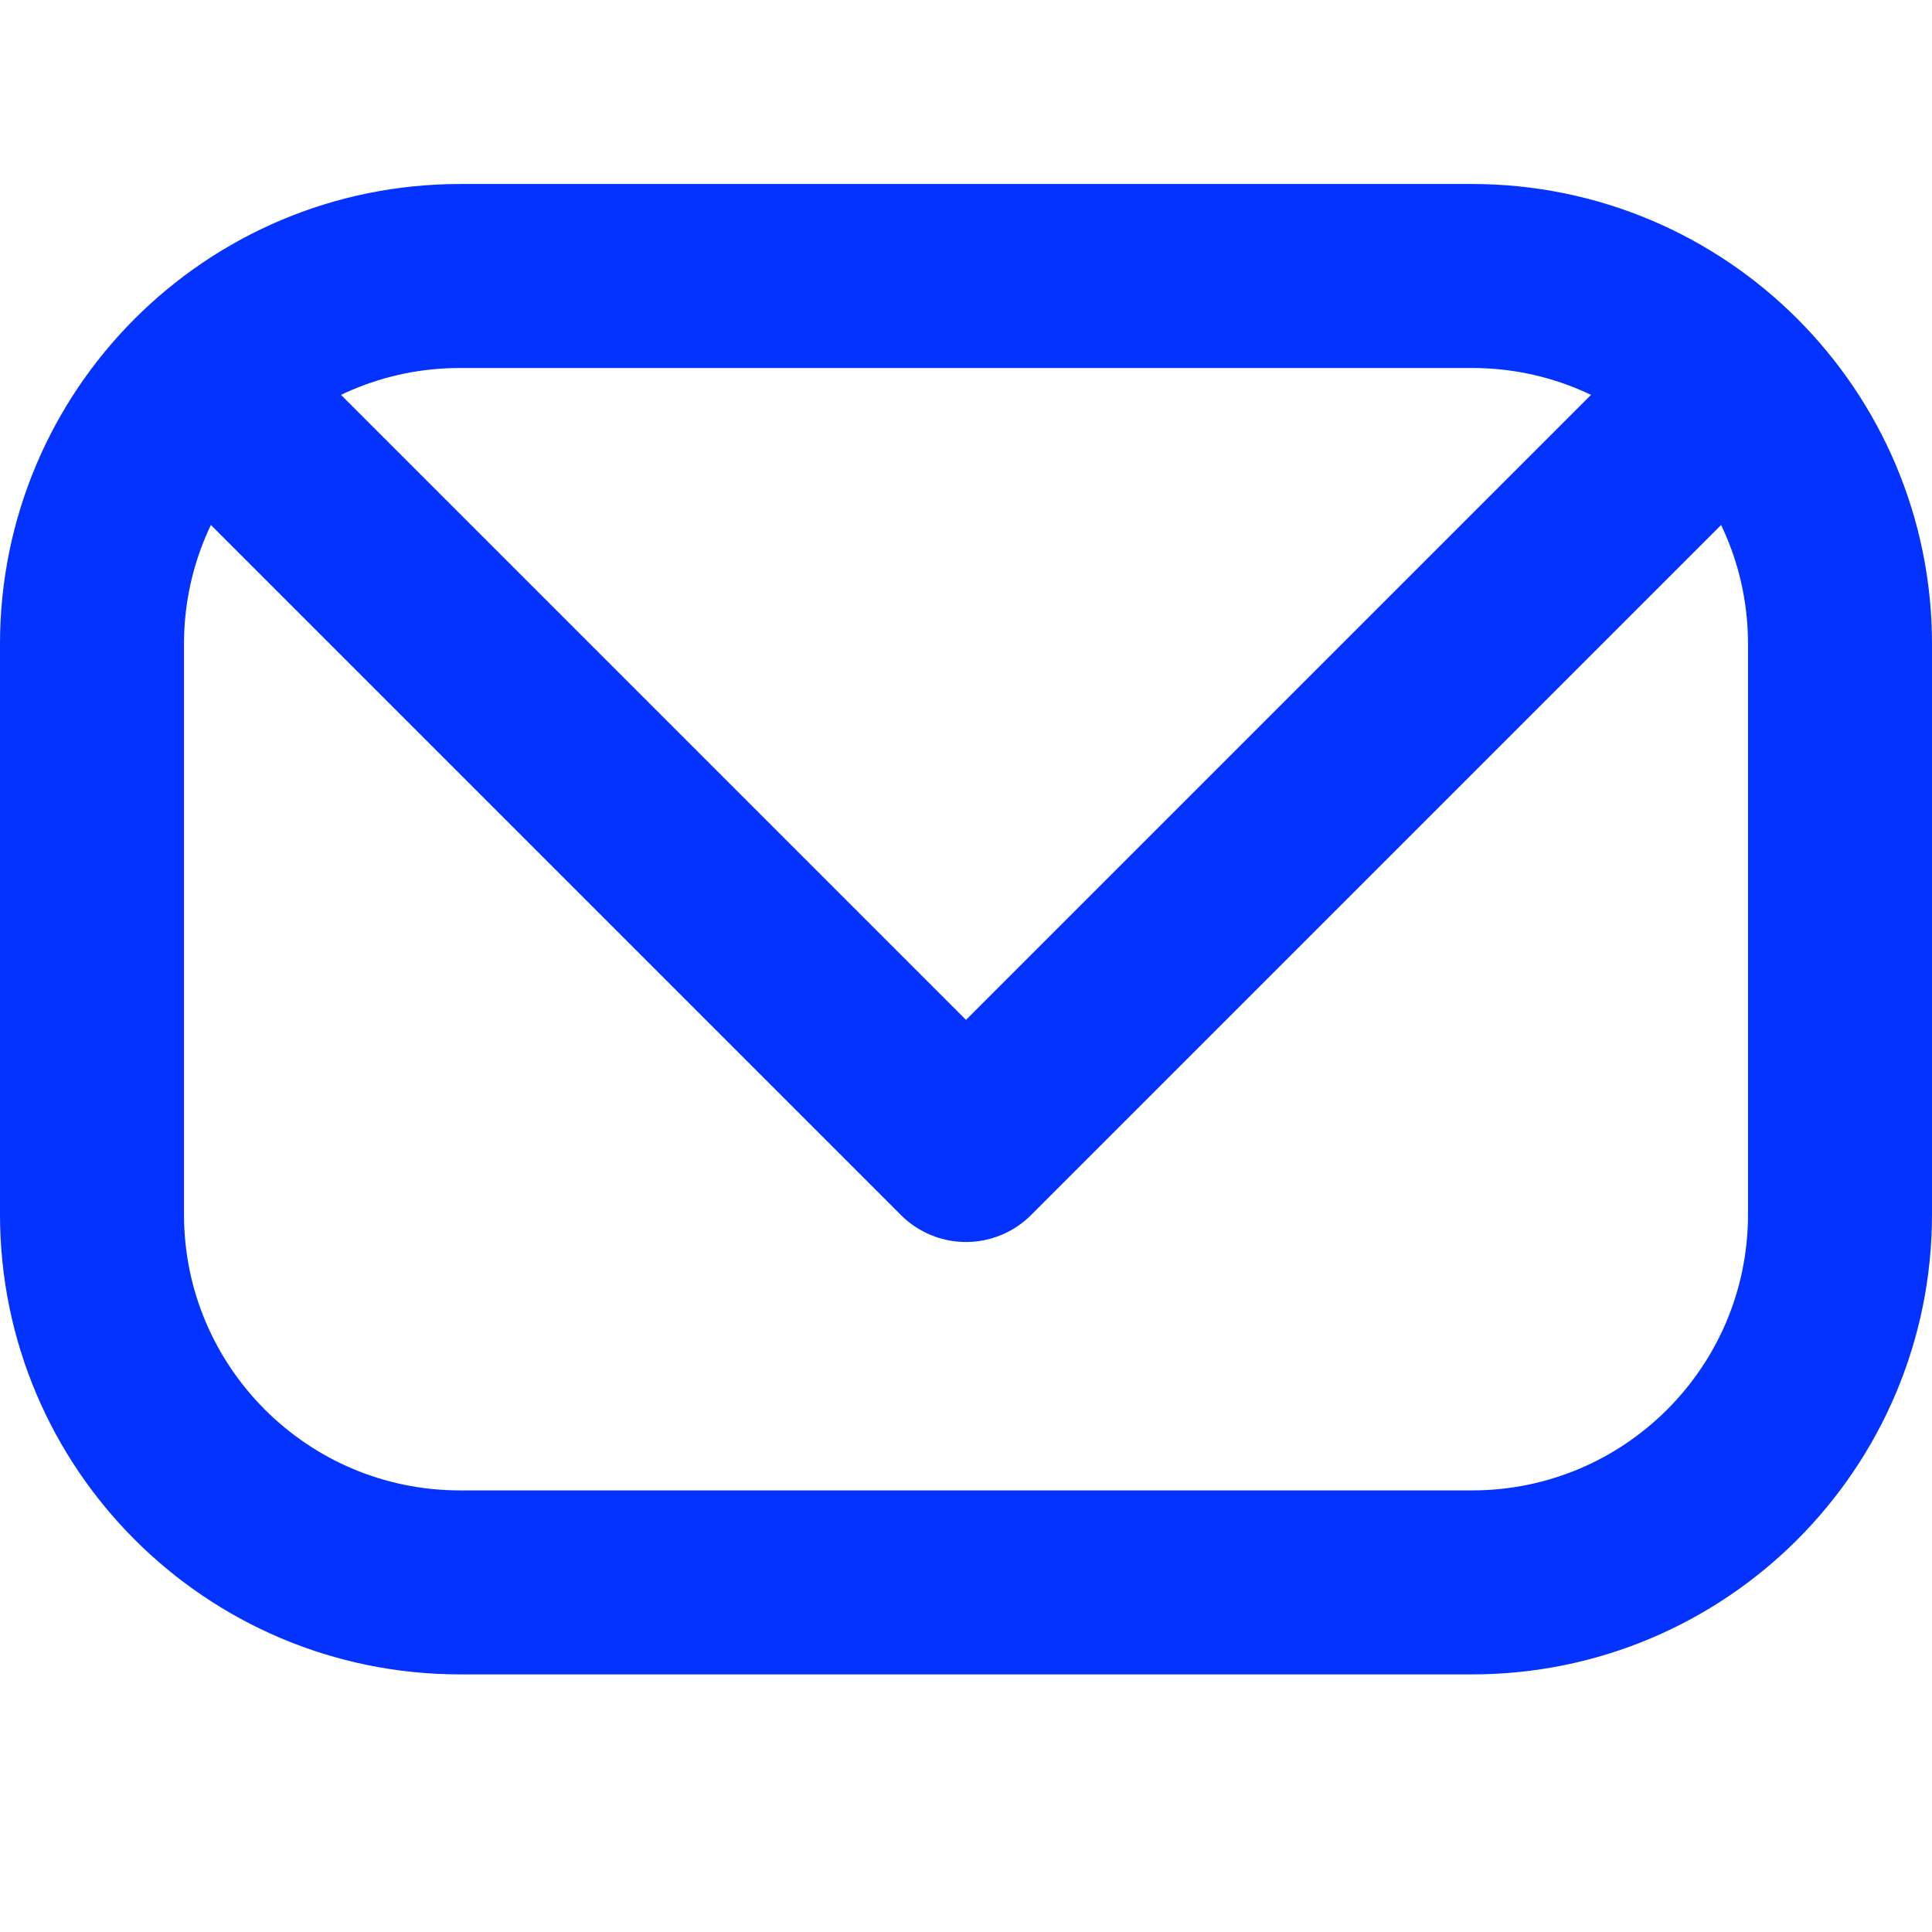
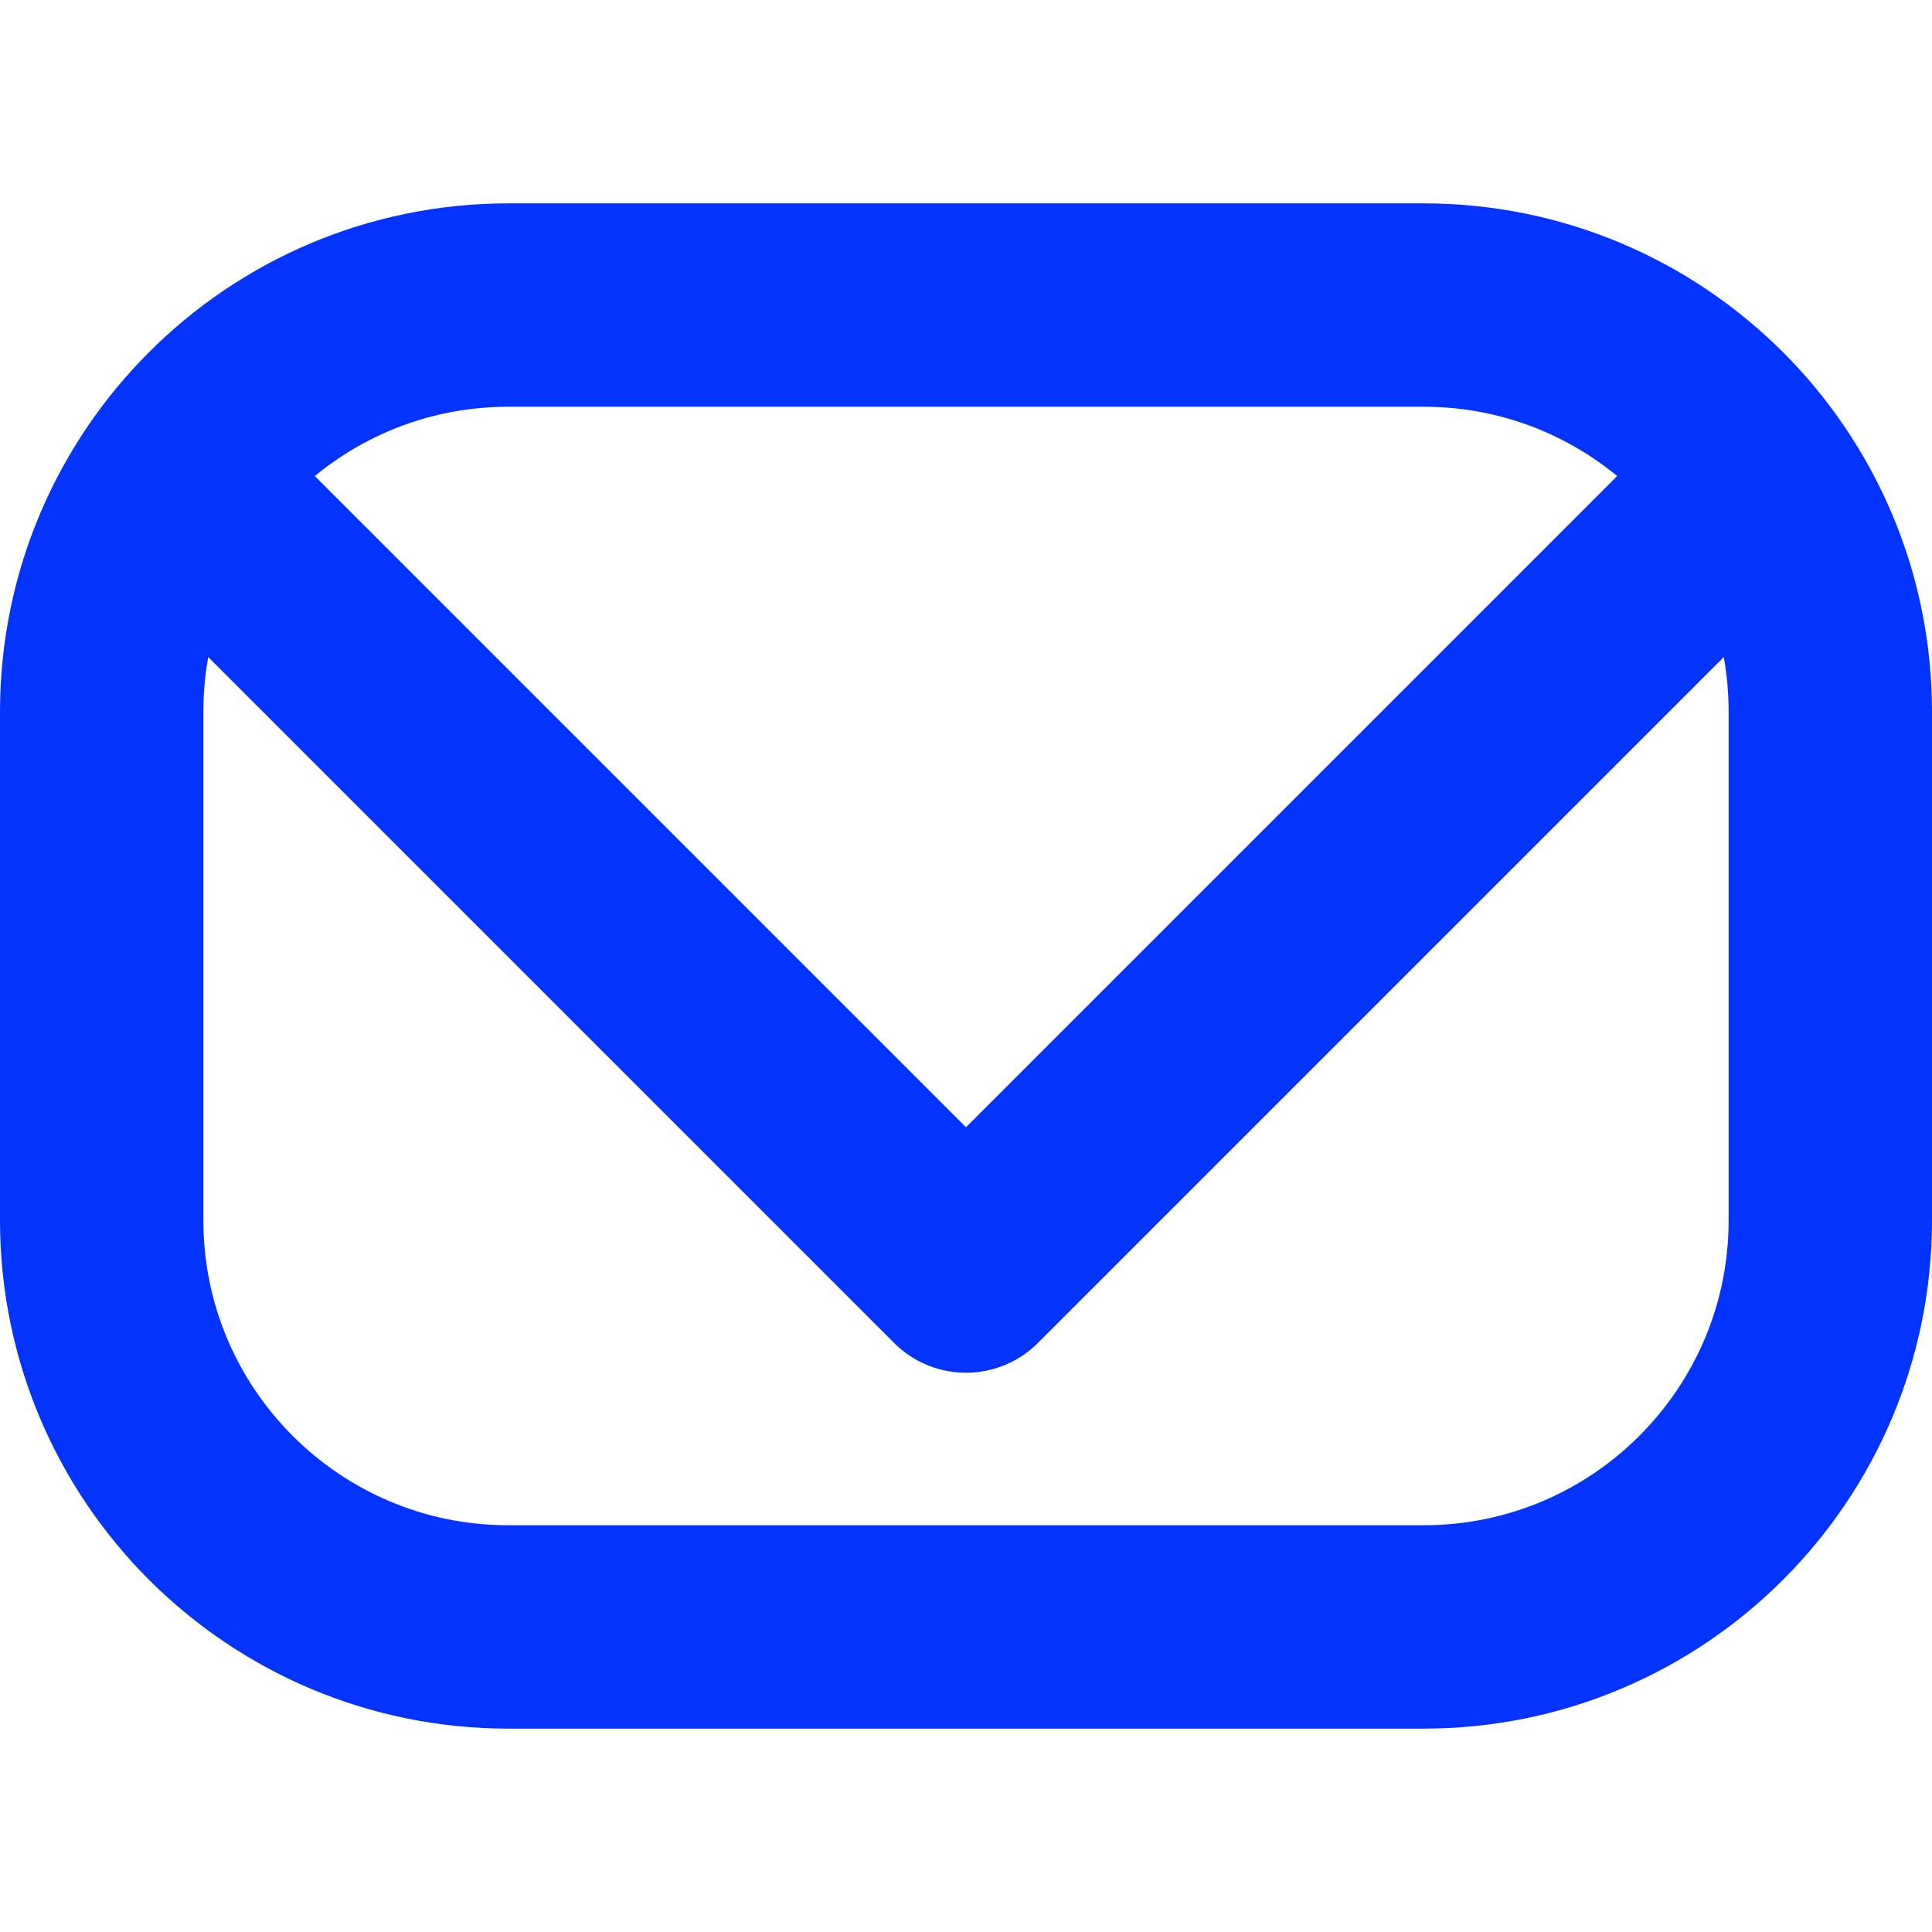
- <svg xmlns="http://www.w3.org/2000/svg" width="21px" height="21px" viewBox="0 0 21 21" version="1.1">
+ <svg xmlns="http://www.w3.org/2000/svg" width="19" height="19" viewBox="0 0 19 19">
+   <g id="bigger">
+     <path id="Traado" fill="none" stroke="#0433ff" stroke-width="2" stroke-linecap="round" stroke-linejoin="round" visibility="hidden" d="M 2 4 L 10 12 L 18 4" />
+     <path id="Retngulo-arredondado" fill="none" stroke="#0433ff" stroke-width="2" stroke-linecap="round" stroke-linejoin="round" visibility="hidden" d="M 3.5 2 C 1.567 2 -0 3.567 -0 5.5 C -0 5.5 -0 13.5 -0 13.5 C -0 15.433 1.567 17 3.5 17 C 3.5 17 16.5 17 16.5 17 C 18.433 17 20 15.433 20 13.5 C 20 13.5 20 5.5 20 5.5 C 20 3.567 18.433 2 16.5 2 Z" />
+   </g>
  <g id="normal">
-     <path id="Traçado" d="M3 5 L10.5 12.5 18 5" fill="none" stroke="#0433ff" stroke-width="2" stroke-opacity="1" stroke-linejoin="round" stroke-linecap="round" />
+     <path id="path1" fill="none" stroke="#0433ff" stroke-width="2" stroke-linecap="round" stroke-linejoin="round" visibility="hidden" d="M 2 4 L 9.5 11.5 L 17 4" />
+     <path id="path2" fill="none" stroke="#0433ff" stroke-width="2" stroke-linecap="round" stroke-linejoin="round" visibility="hidden" d="M 4 2 C 1.791 2 0 3.791 0 6 L 0 12.2 C 0 14.409 1.791 16.2 4 16.2 L 15 16.2 C 17.209 16.2 19 14.409 19 12.2 L 19 6 C 19 3.791 17.209 2 15 2 Z" />
  </g>
-   <path id="Retângulo-arredondado" d="M5 3 C2.791 3 1 4.791 1 7 L1 13.2 C1 15.409 2.791 17.2 5 17.2 L16 17.2 C18.209 17.2 20 15.409 20 13.2 L20 7 C20 4.791 18.209 3 16 3 Z" fill="none" stroke="#0433ff" stroke-width="2" stroke-opacity="1" stroke-linejoin="round" stroke-linecap="round" />
+   <g id="small">
+     <path id="path3" fill="none" stroke="#0433ff" stroke-width="2" stroke-linecap="round" stroke-linejoin="round" d="M 2 5 L 9.5 12.5 L 17 5" />
+     <path id="path4" fill="none" stroke="#0433ff" stroke-width="2" stroke-linecap="round" stroke-linejoin="round" d="M 5 3 C 2.791 3 1 4.791 1 7 L 1 12 C 1 14.209 2.791 16 5 16 L 14 16 C 16.209 16 18 14.209 18 12 L 18 7 C 18 4.791 16.209 3 14 3 Z" />
+   </g>
</svg>
